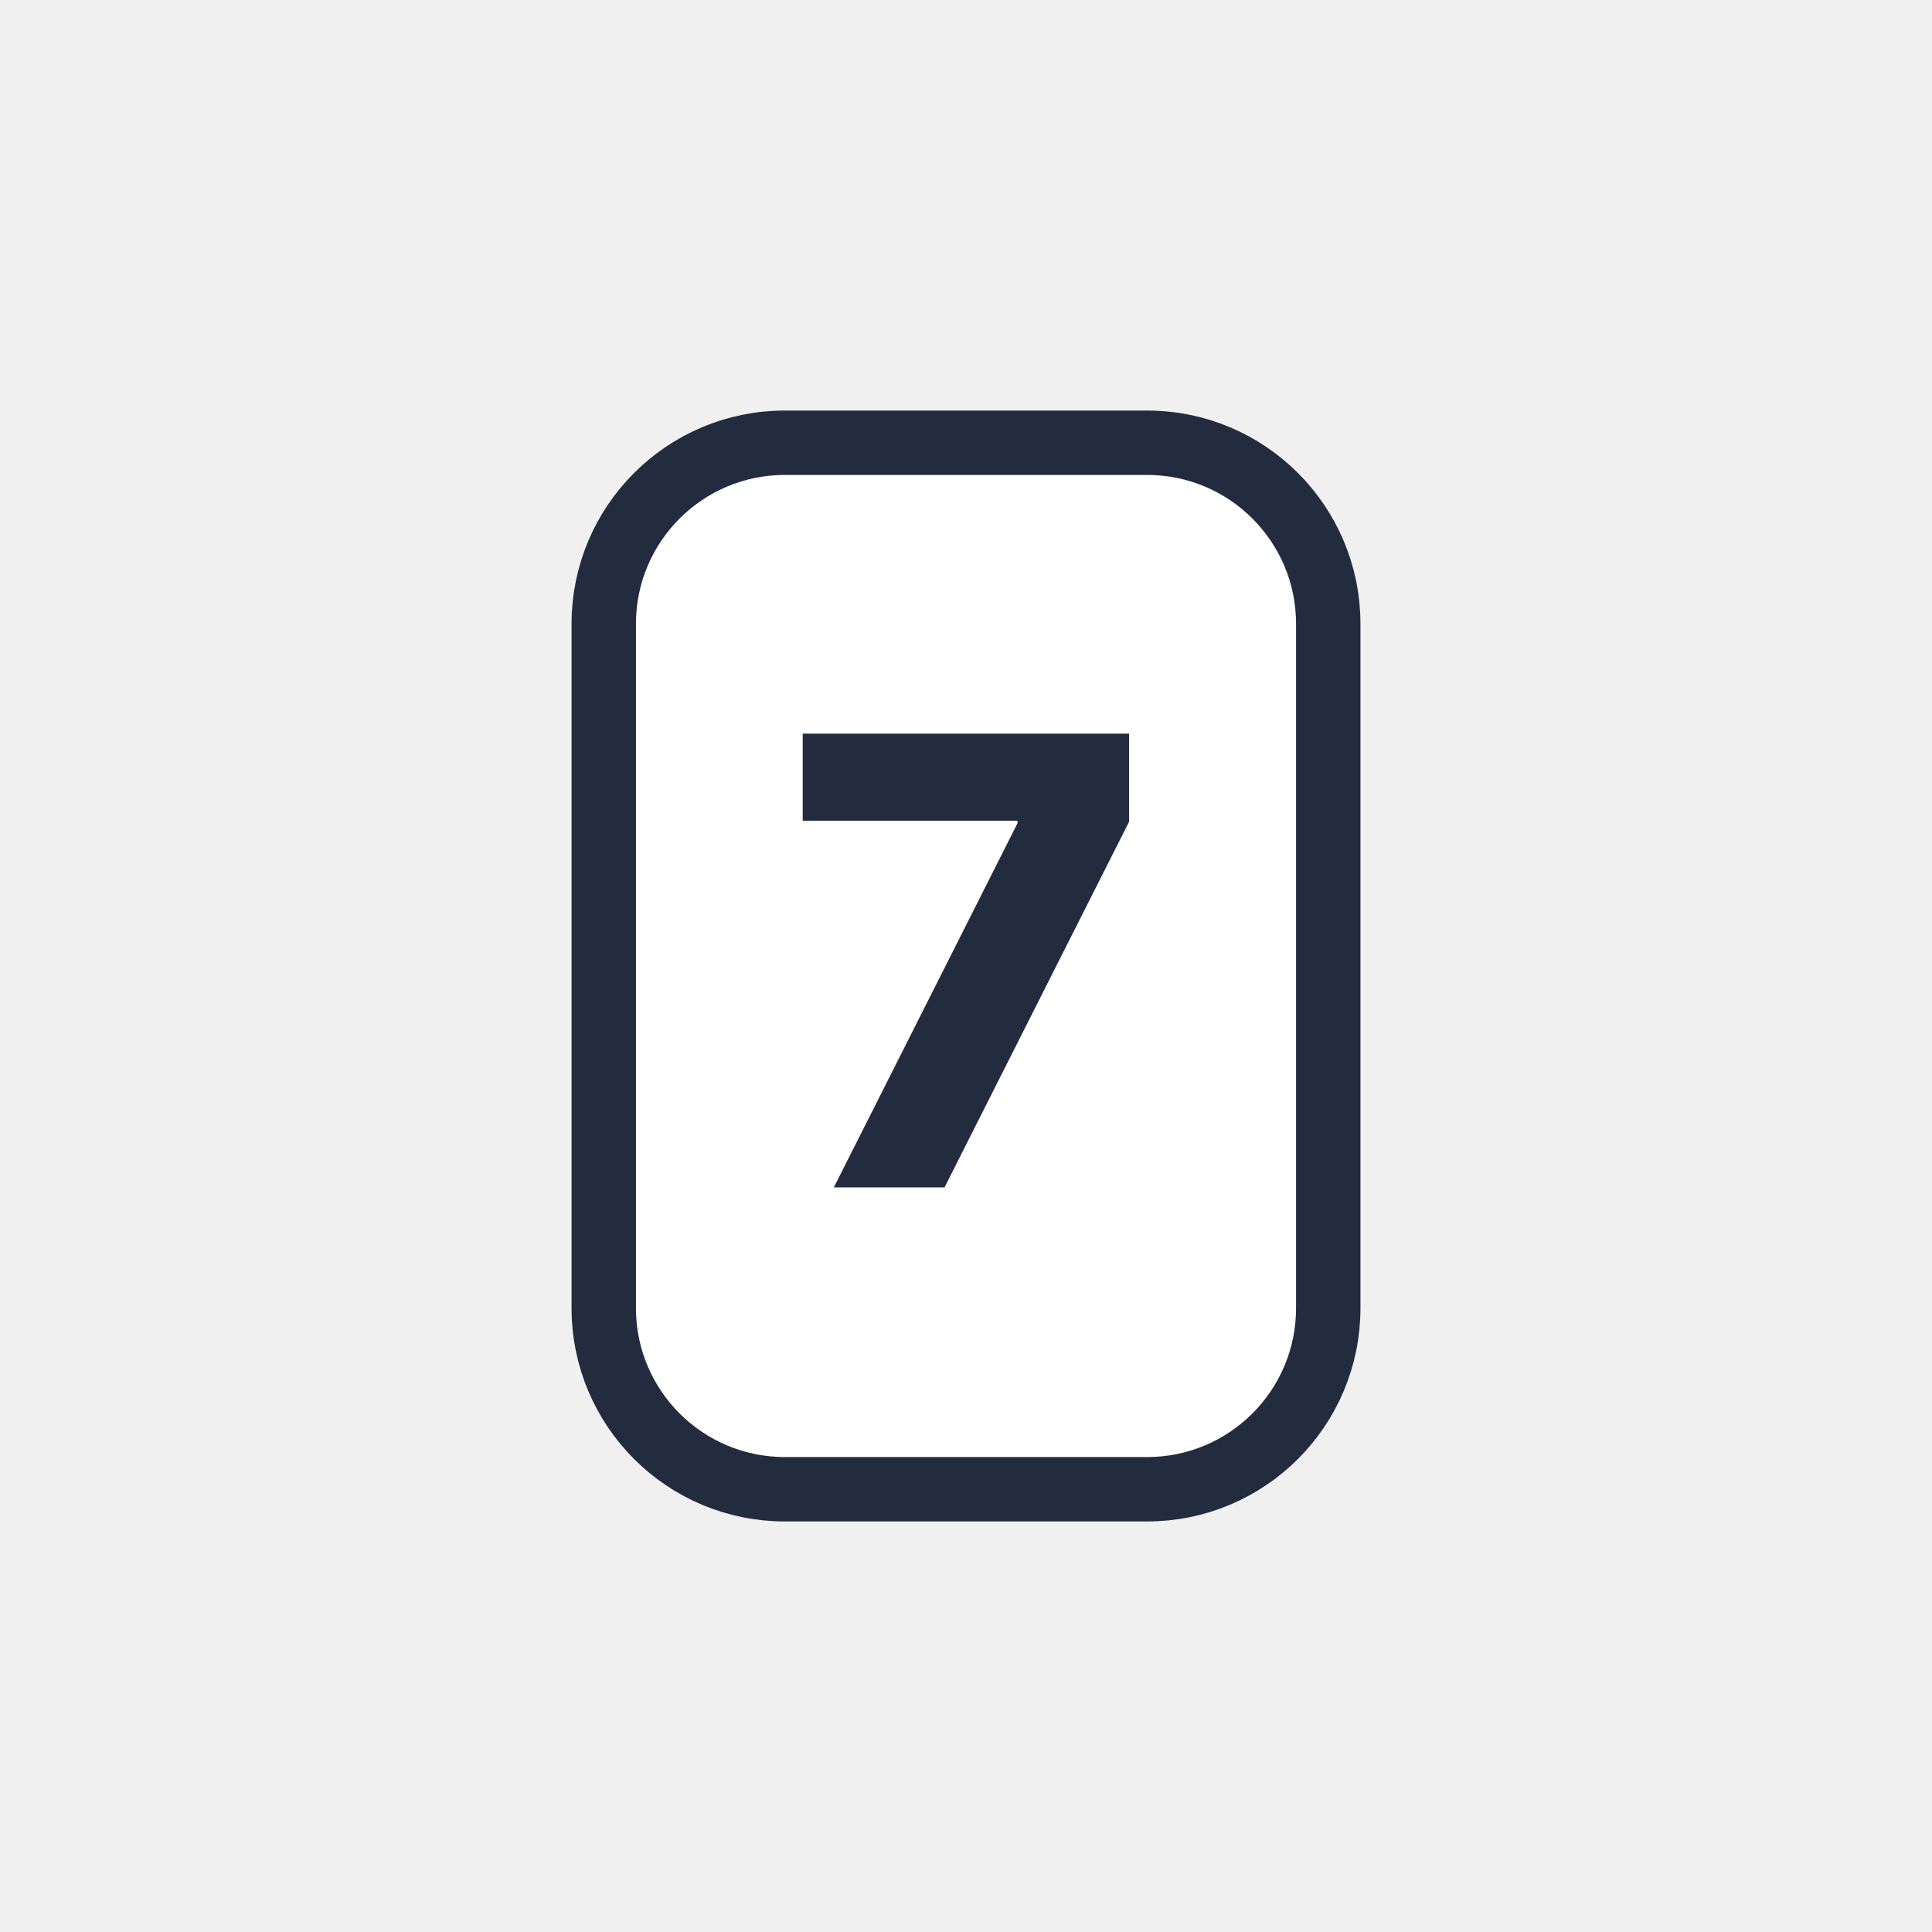
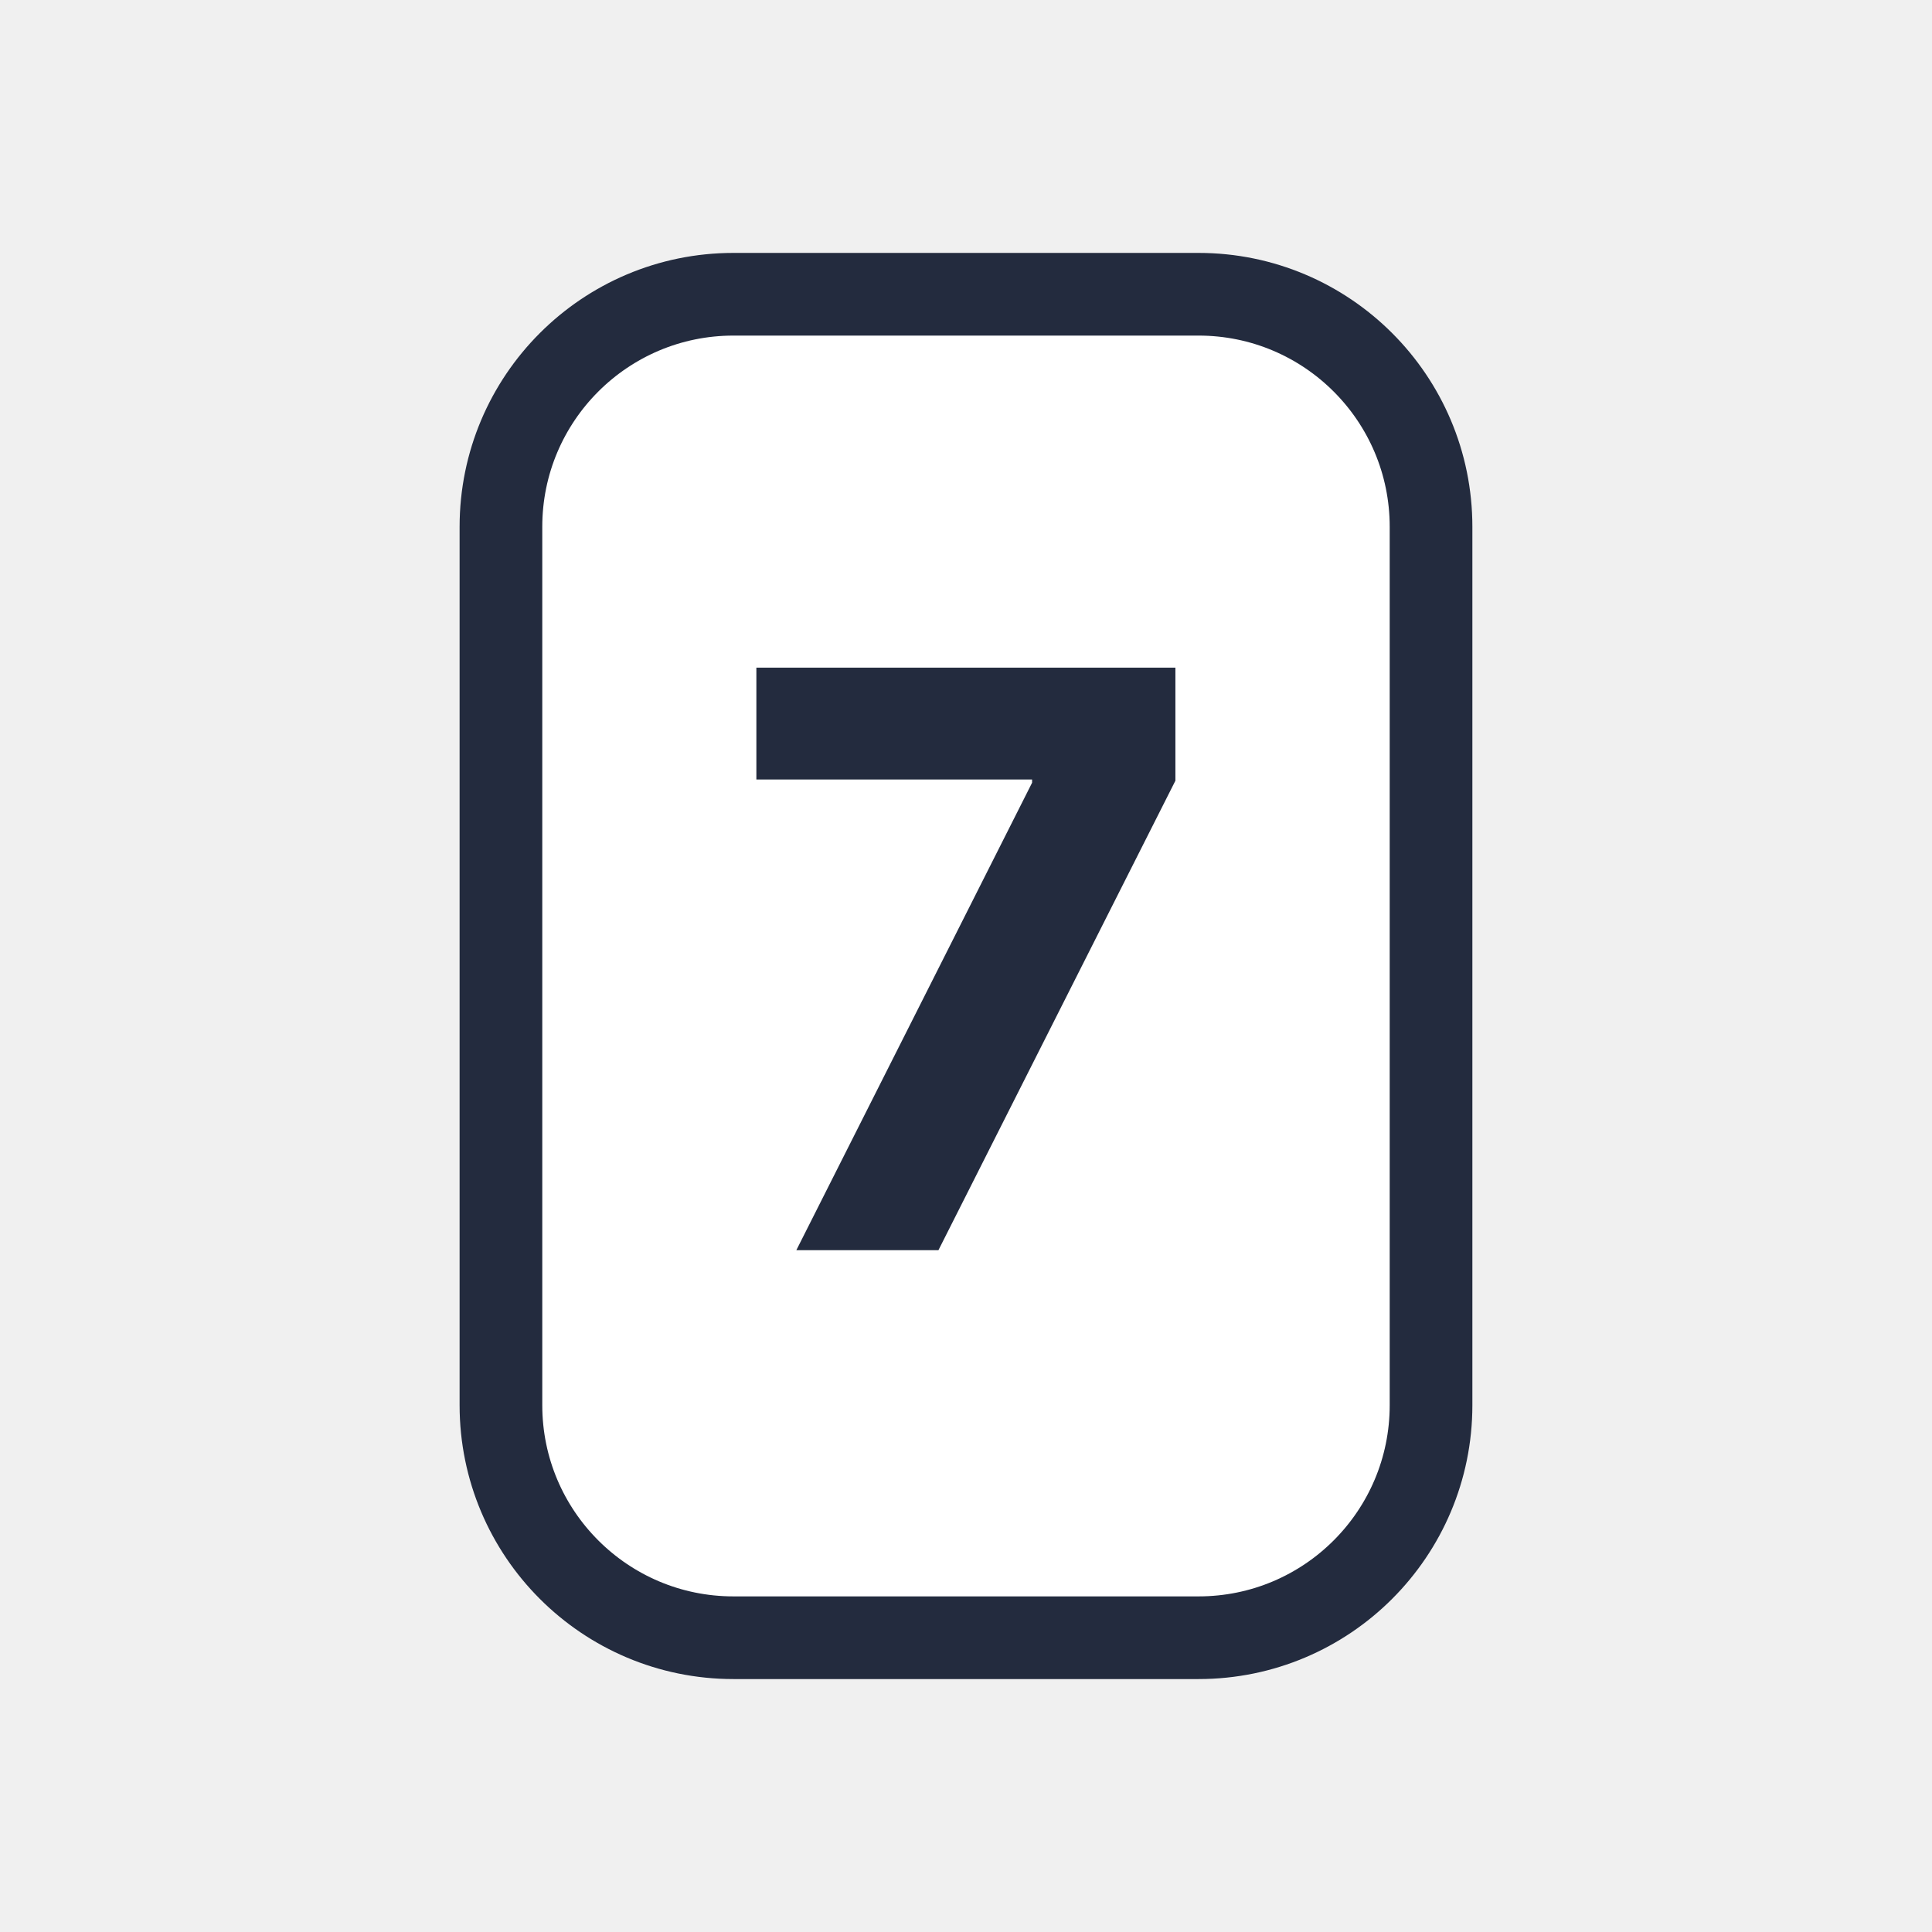
<svg xmlns="http://www.w3.org/2000/svg" width="96" height="96" viewBox="0 0 96 96" fill="none">
-   <rect x="30" y="22" width="36" height="52" rx="9" fill="#fff" stroke="#232B3E" stroke-width="3.2" />
-   <text x="48" y="59" font-family="system-ui, -apple-system, sans-serif" font-size="31" font-weight="800" fill="#232B3E" text-anchor="middle">7</text>
+   <g transform="translate(-13.622 -13.622) scale(1.28378)">
+     <rect x="30" y="22" width="36" height="52" rx="9" fill="#fff" stroke="#232B3E" stroke-width="3.2" />
+     <text x="48" y="59" font-family="system-ui, -apple-system, sans-serif" font-size="31" font-weight="800" fill="#232B3E" text-anchor="middle">7</text>
+   </g>
</svg>
